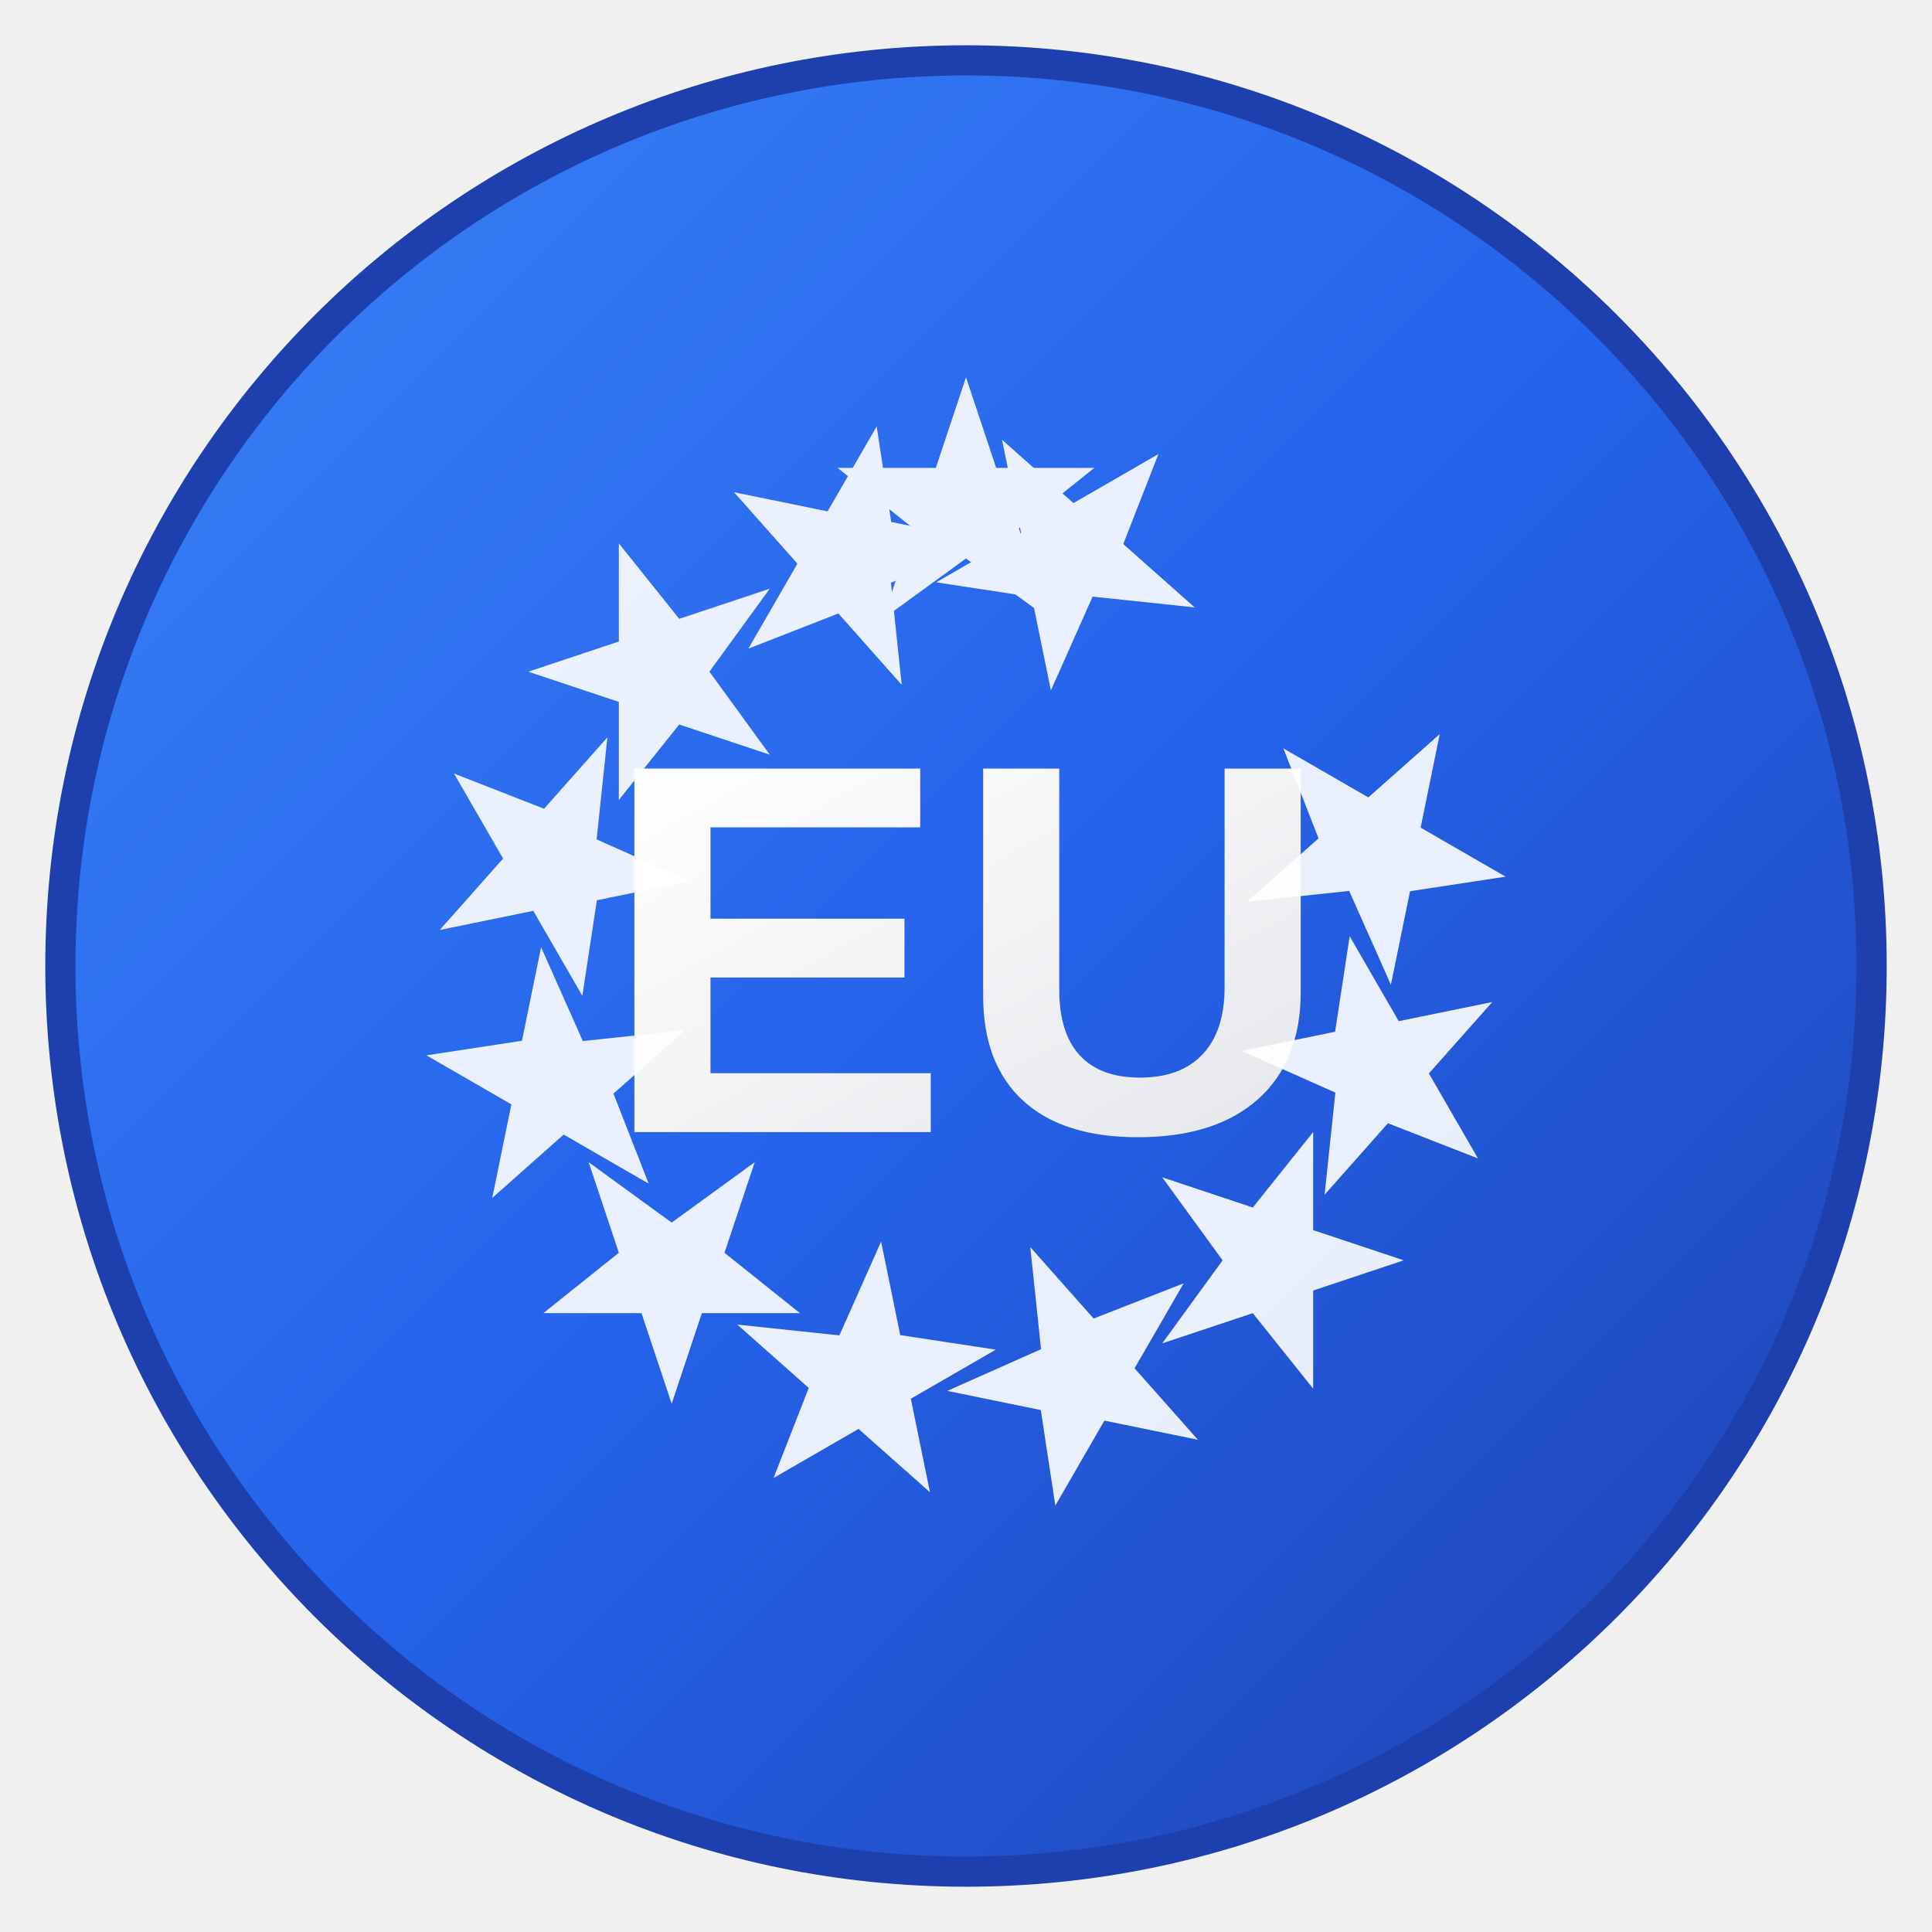
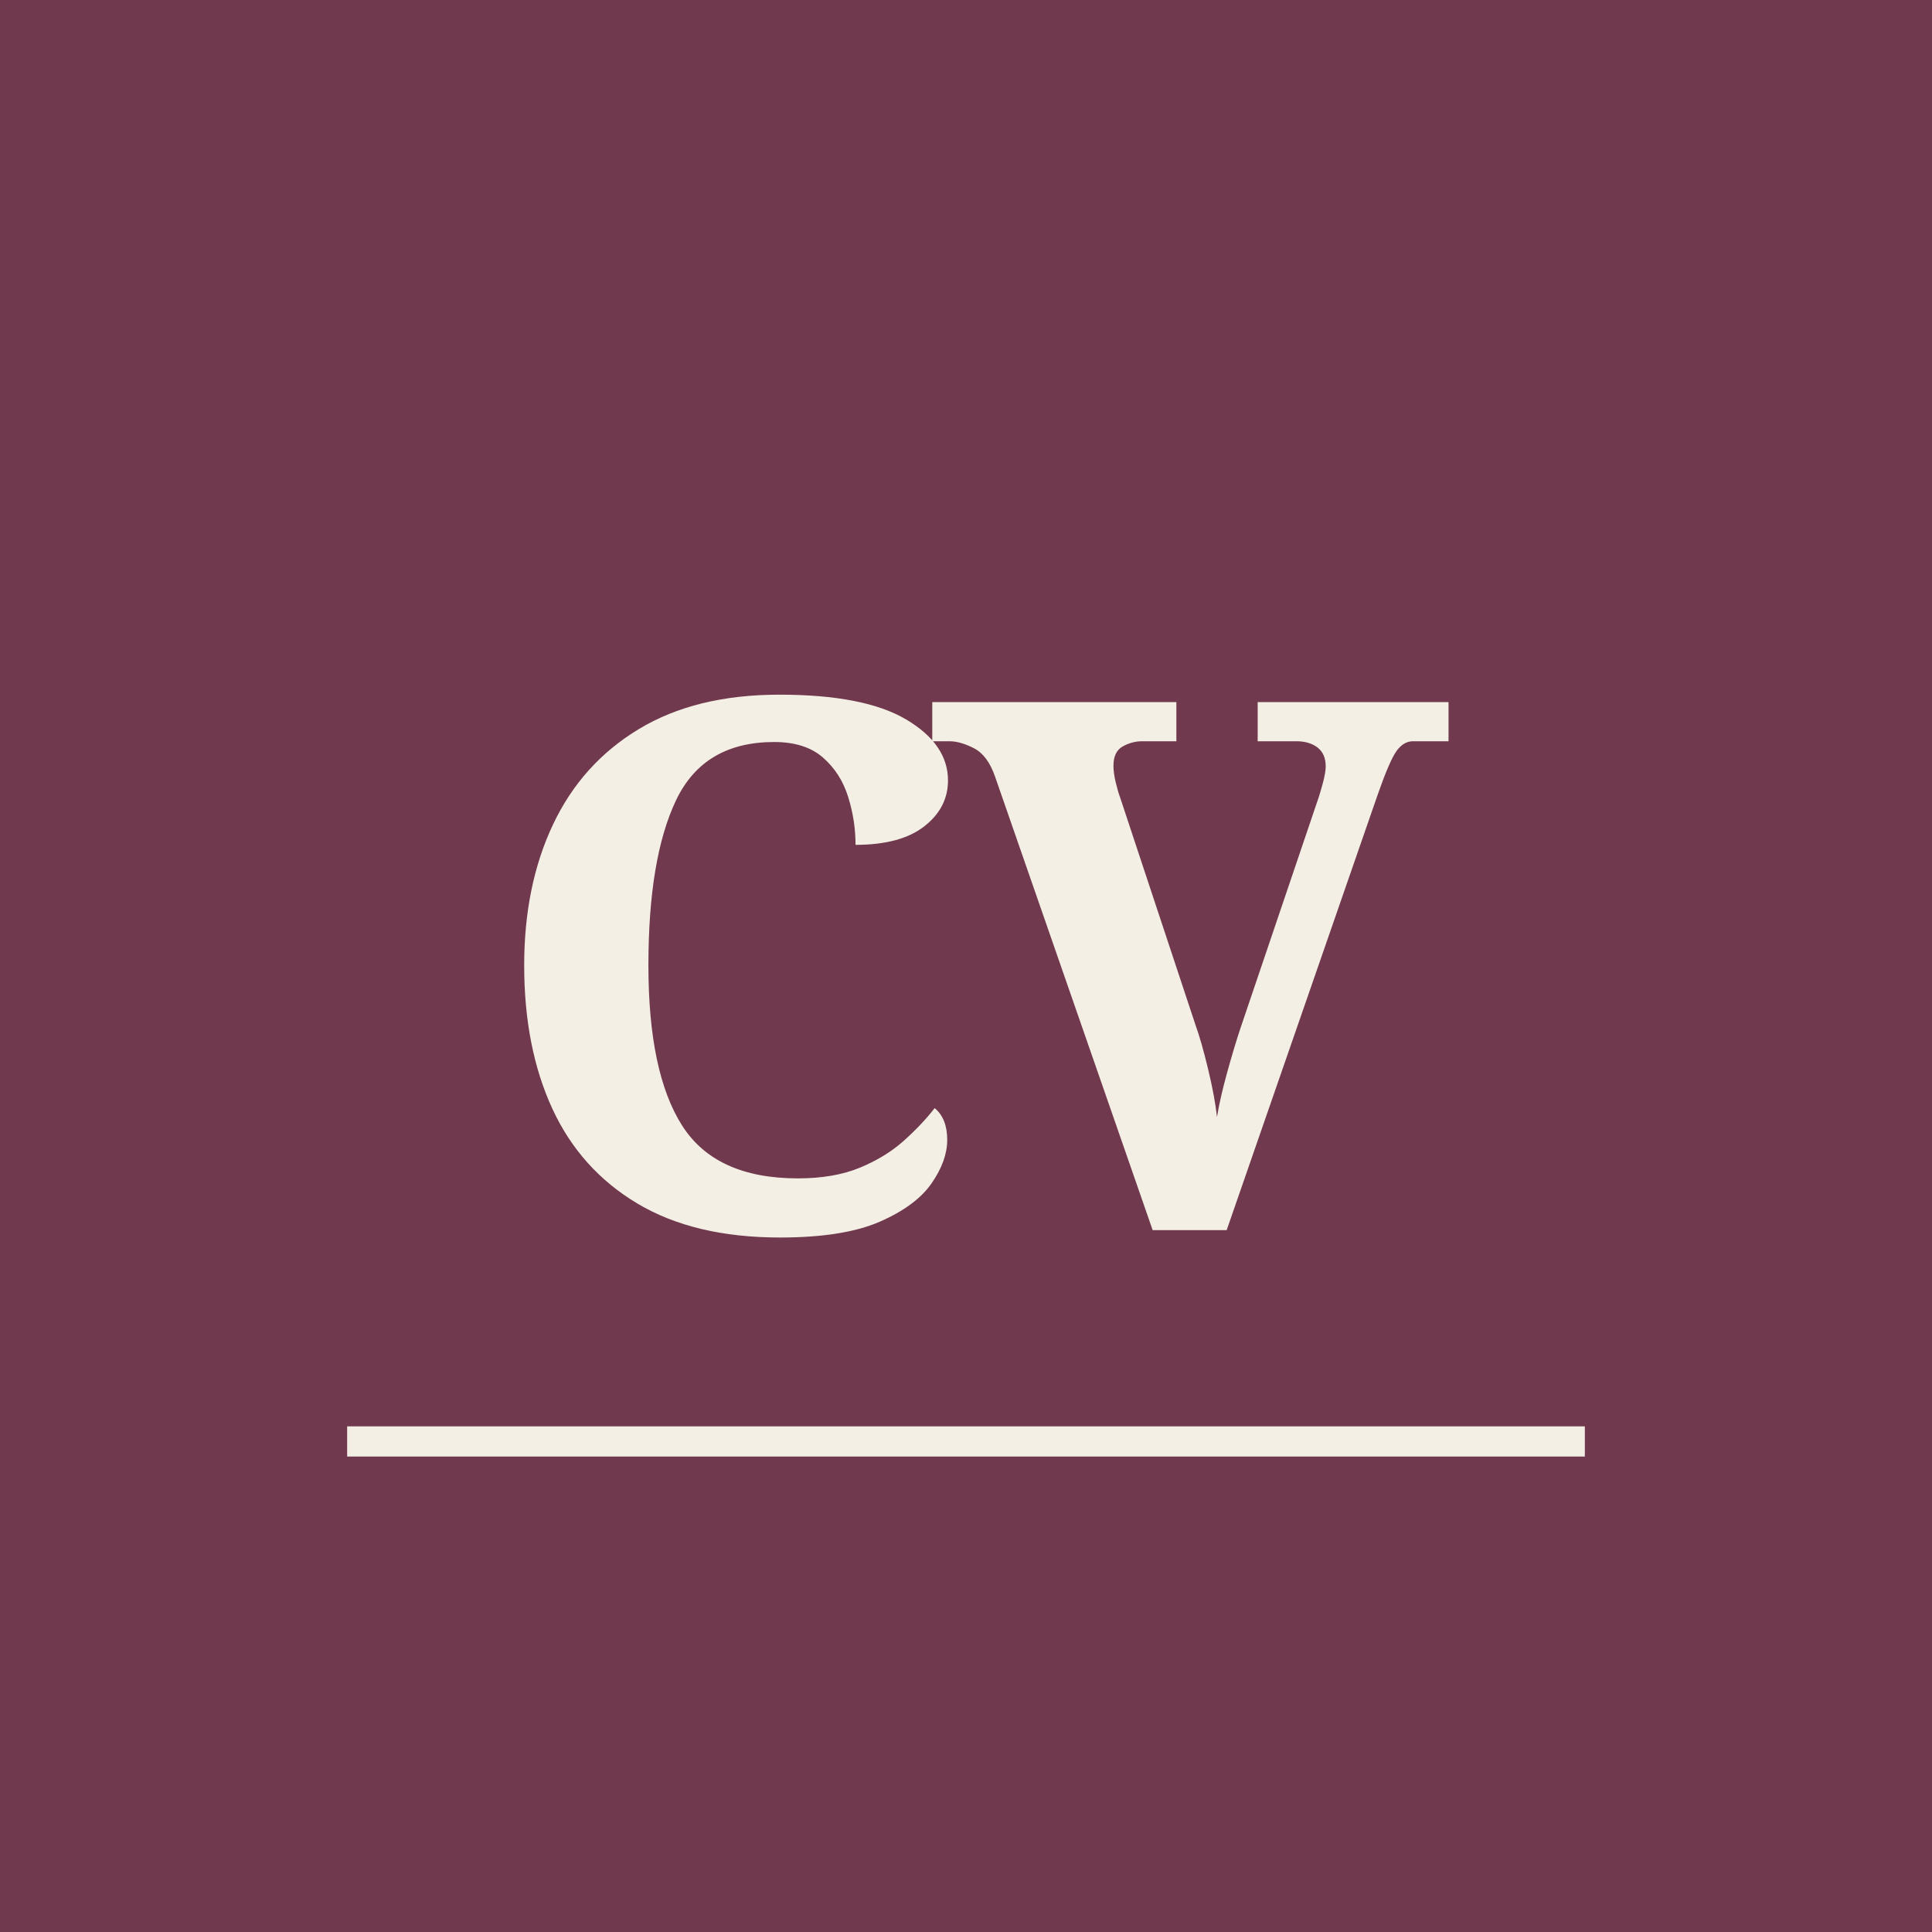
- <svg xmlns="http://www.w3.org/2000/svg" width="512" height="512" viewBox="0 0 512 512">
-   <defs>
-     <linearGradient id="bgGradient512" x1="0%" y1="0%" x2="100%" y2="100%">
-       <stop offset="0%" style="stop-color:#3B82F6;stop-opacity:1" />
-       <stop offset="50%" style="stop-color:#2563EB;stop-opacity:1" />
-       <stop offset="100%" style="stop-color:#1E40AF;stop-opacity:1" />
-     </linearGradient>
-     <linearGradient id="textGradient" x1="0%" y1="0%" x2="100%" y2="100%">
-       <stop offset="0%" style="stop-color:#FFFFFF;stop-opacity:1" />
-       <stop offset="100%" style="stop-color:#E5E7EB;stop-opacity:1" />
-     </linearGradient>
-   </defs>
-   <circle cx="256" cy="256" r="240" fill="url(#bgGradient512)" stroke="#1E40AF" stroke-width="8" />
-   <text x="256" y="300" font-family="Arial, sans-serif" font-size="140" font-weight="900" text-anchor="middle" fill="url(#textGradient)">EU</text>
-   <g fill="white" opacity="0.9">
-     <polygon points="256,100 264,124 290,124 270,140 278,164 256,148 234,164 242,140 222,124 248,124" />
-     <polygon points="334,140 342,164 368,164 348,180 356,204 334,188 312,204 320,180 300,164 326,164" transform="rotate(30 256 256)" />
-     <polygon points="334,140 342,164 368,164 348,180 356,204 334,188 312,204 320,180 300,164 326,164" transform="rotate(60 256 256)" />
-     <polygon points="334,140 342,164 368,164 348,180 356,204 334,188 312,204 320,180 300,164 326,164" transform="rotate(90 256 256)" />
-     <polygon points="334,140 342,164 368,164 348,180 356,204 334,188 312,204 320,180 300,164 326,164" transform="rotate(120 256 256)" />
-     <polygon points="334,140 342,164 368,164 348,180 356,204 334,188 312,204 320,180 300,164 326,164" transform="rotate(150 256 256)" />
-     <polygon points="334,140 342,164 368,164 348,180 356,204 334,188 312,204 320,180 300,164 326,164" transform="rotate(180 256 256)" />
-     <polygon points="334,140 342,164 368,164 348,180 356,204 334,188 312,204 320,180 300,164 326,164" transform="rotate(210 256 256)" />
-     <polygon points="334,140 342,164 368,164 348,180 356,204 334,188 312,204 320,180 300,164 326,164" transform="rotate(240 256 256)" />
-     <polygon points="334,140 342,164 368,164 348,180 356,204 334,188 312,204 320,180 300,164 326,164" transform="rotate(270 256 256)" />
-     <polygon points="334,140 342,164 368,164 348,180 356,204 334,188 312,204 320,180 300,164 326,164" transform="rotate(300 256 256)" />
-     <polygon points="334,140 342,164 368,164 348,180 356,204 334,188 312,204 320,180 300,164 326,164" transform="rotate(330 256 256)" />
-   </g>
+ <svg xmlns="http://www.w3.org/2000/svg" width="512" height="512" viewBox="0 0 512 512" role="img" aria-labelledby="title">
+   <rect width="512" height="512" fill="#71394D" />
+   <text x="256" y="326" text-anchor="middle" fill="#F3EFE5" font-family="Besley, Georgia, serif" font-size="196" font-weight="600" letter-spacing="-12">CV</text>
+   <rect x="92" y="378" width="328" height="8" fill="#F3EFE5" />
</svg>
